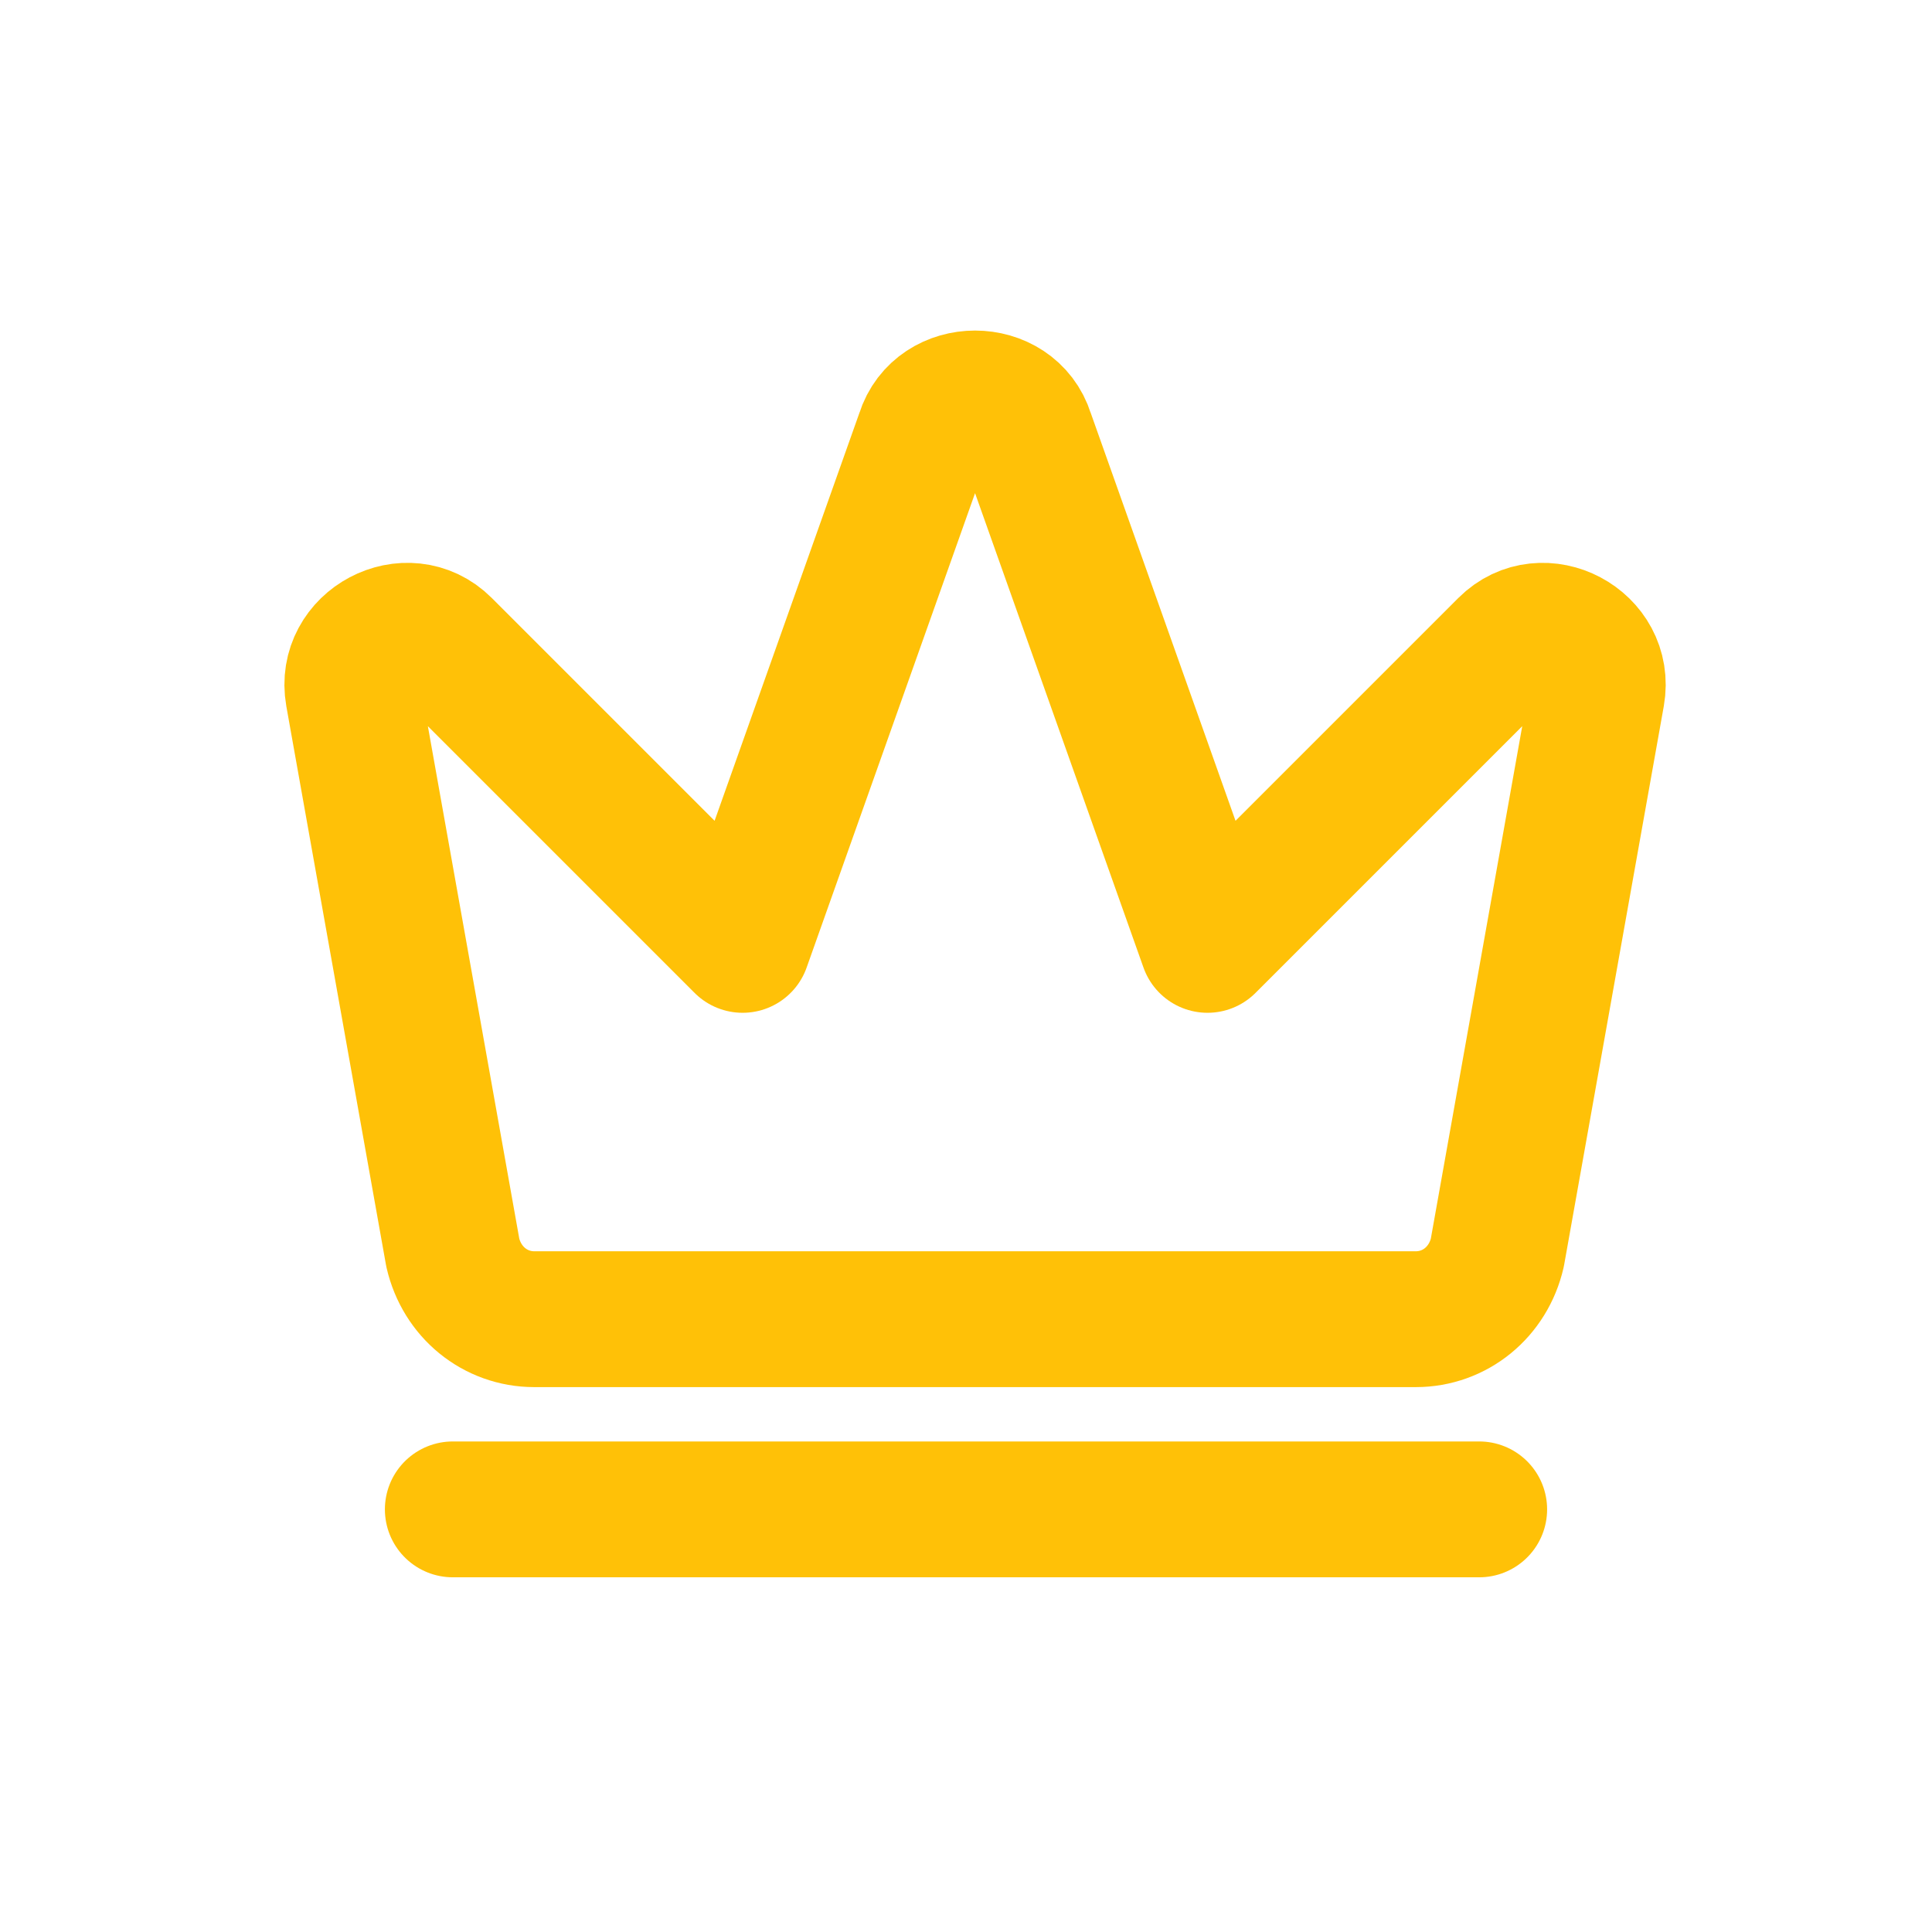
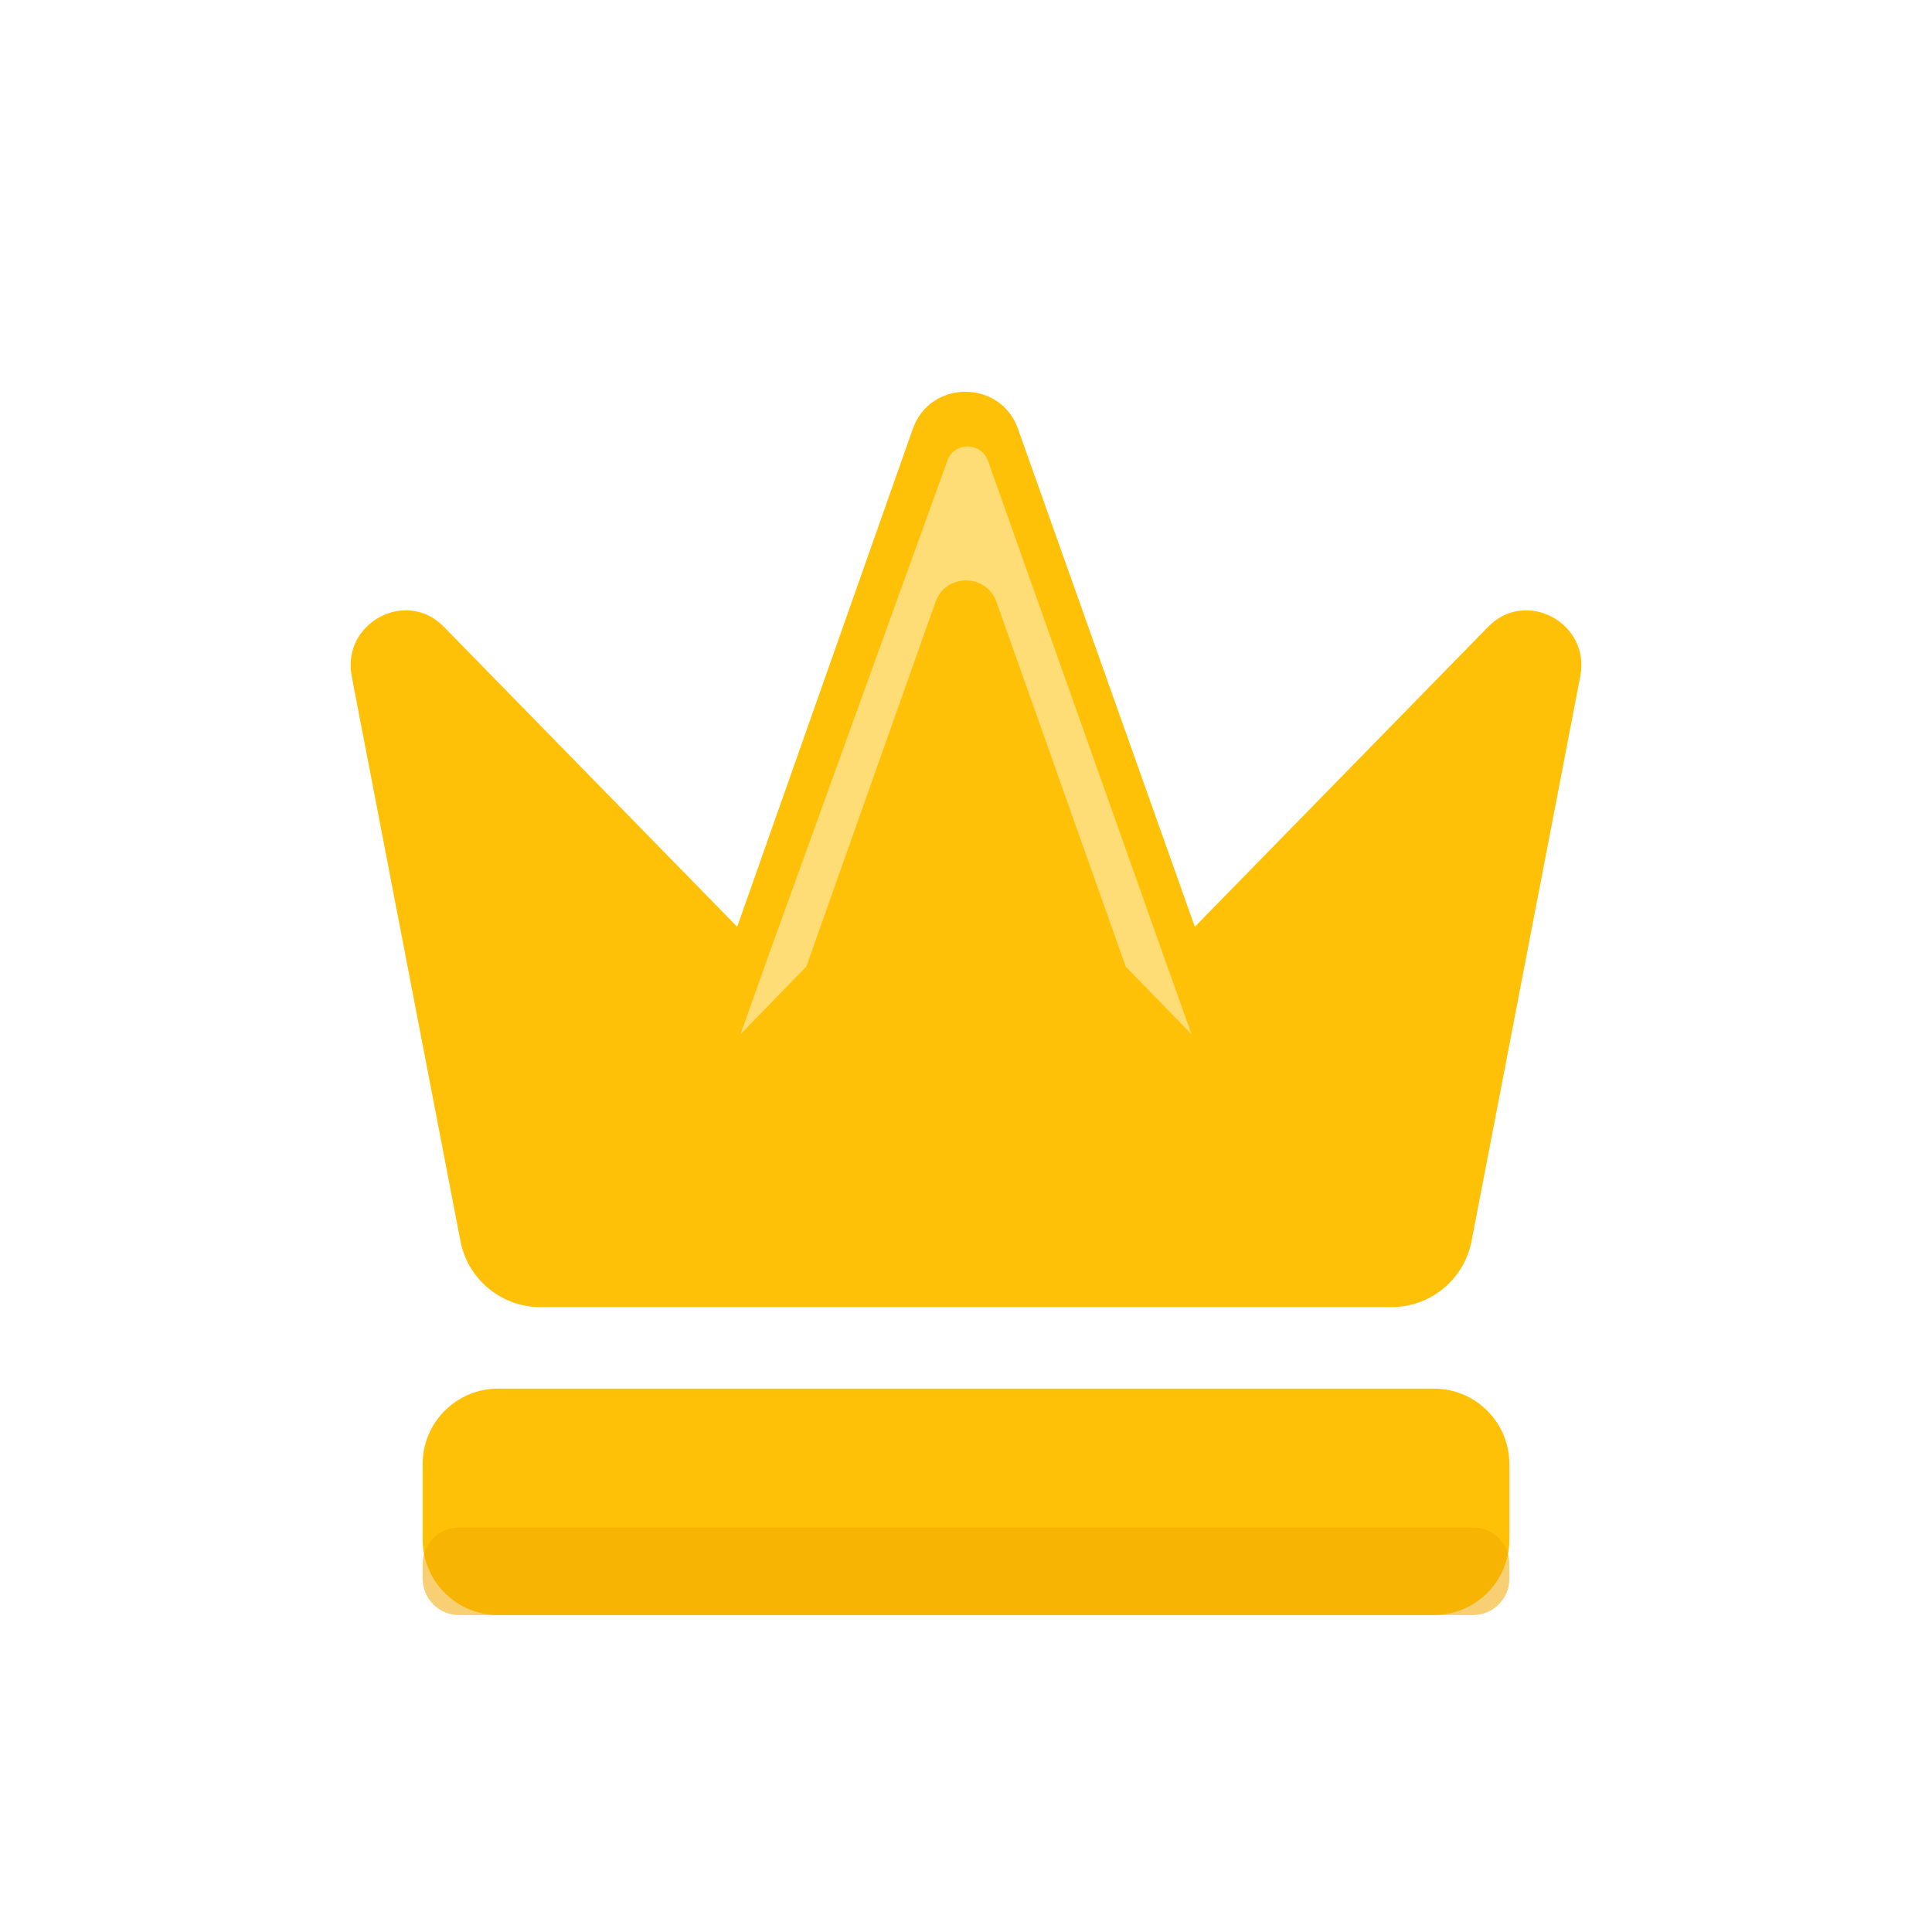
- <svg xmlns="http://www.w3.org/2000/svg" viewBox="0 0 64 64" fill="none" role="img" aria-labelledby="title desc">
-   <g fill="none" stroke="#FFC107" stroke-linecap="round" stroke-linejoin="round">
-     <path stroke-width="4.5" d="M15 41.5 11.7 23c-.3-1.7 1.8-2.8 3-1.6l9.9 9.9 6-16.9c.5-1.6 2.9-1.6 3.4 0l6 16.9 9.9-9.9c1.2-1.2 3.3-.1 3 1.6l-3.3 18.5c-.3 1.3-1.4 2.2-2.7 2.2H17.7c-1.3 0-2.4-.9-2.7-2.2Z" />
-     <path stroke-width="4.5" d="M15 50h34" />
+ <svg xmlns="http://www.w3.org/2000/svg" viewBox="0 0 64 64" role="img" aria-labelledby="title desc">
+   <g fill="none" fill-rule="evenodd">
+     <path fill="#FFC107" d="M15.25 41.1 11.65 22.4c-.34-1.76 1.8-2.92 3.05-1.64l9.72 9.94 5.82-16.5c.58-1.63 2.9-1.63 3.48 0l5.86 16.5 9.72-9.94c1.25-1.28 3.39-.12 3.05 1.64l-3.6 18.7a2.7 2.7 0 0 1-2.66 2.2H17.91a2.7 2.7 0 0 1-2.66-2.2Z" />
+     <rect width="36" height="7.5" x="14" y="46" fill="#FFC107" rx="2.5" />
+     <path fill="#F2A900" d="M15.2 50.6h33.6c.66 0 1.2.54 1.2 1.2v.5c0 .66-.54 1.2-1.2 1.2H15.2c-.66 0-1.2-.54-1.2-1.2v-.5c0-.66.54-1.2 1.2-1.2Z" opacity=".55" />
+     <path fill="#FFE082" d="M31.38 15.27c.22-.64 1.12-.64 1.35 0l5.7 16.07 1.04 2.92-2.18-2.24-4.28-12.08c-.34-.95-1.68-.95-2.02 0l-4.28 12.08-2.18 2.24 1.04-2.92 5.81-16.07Z" opacity=".9" />
  </g>
</svg>
